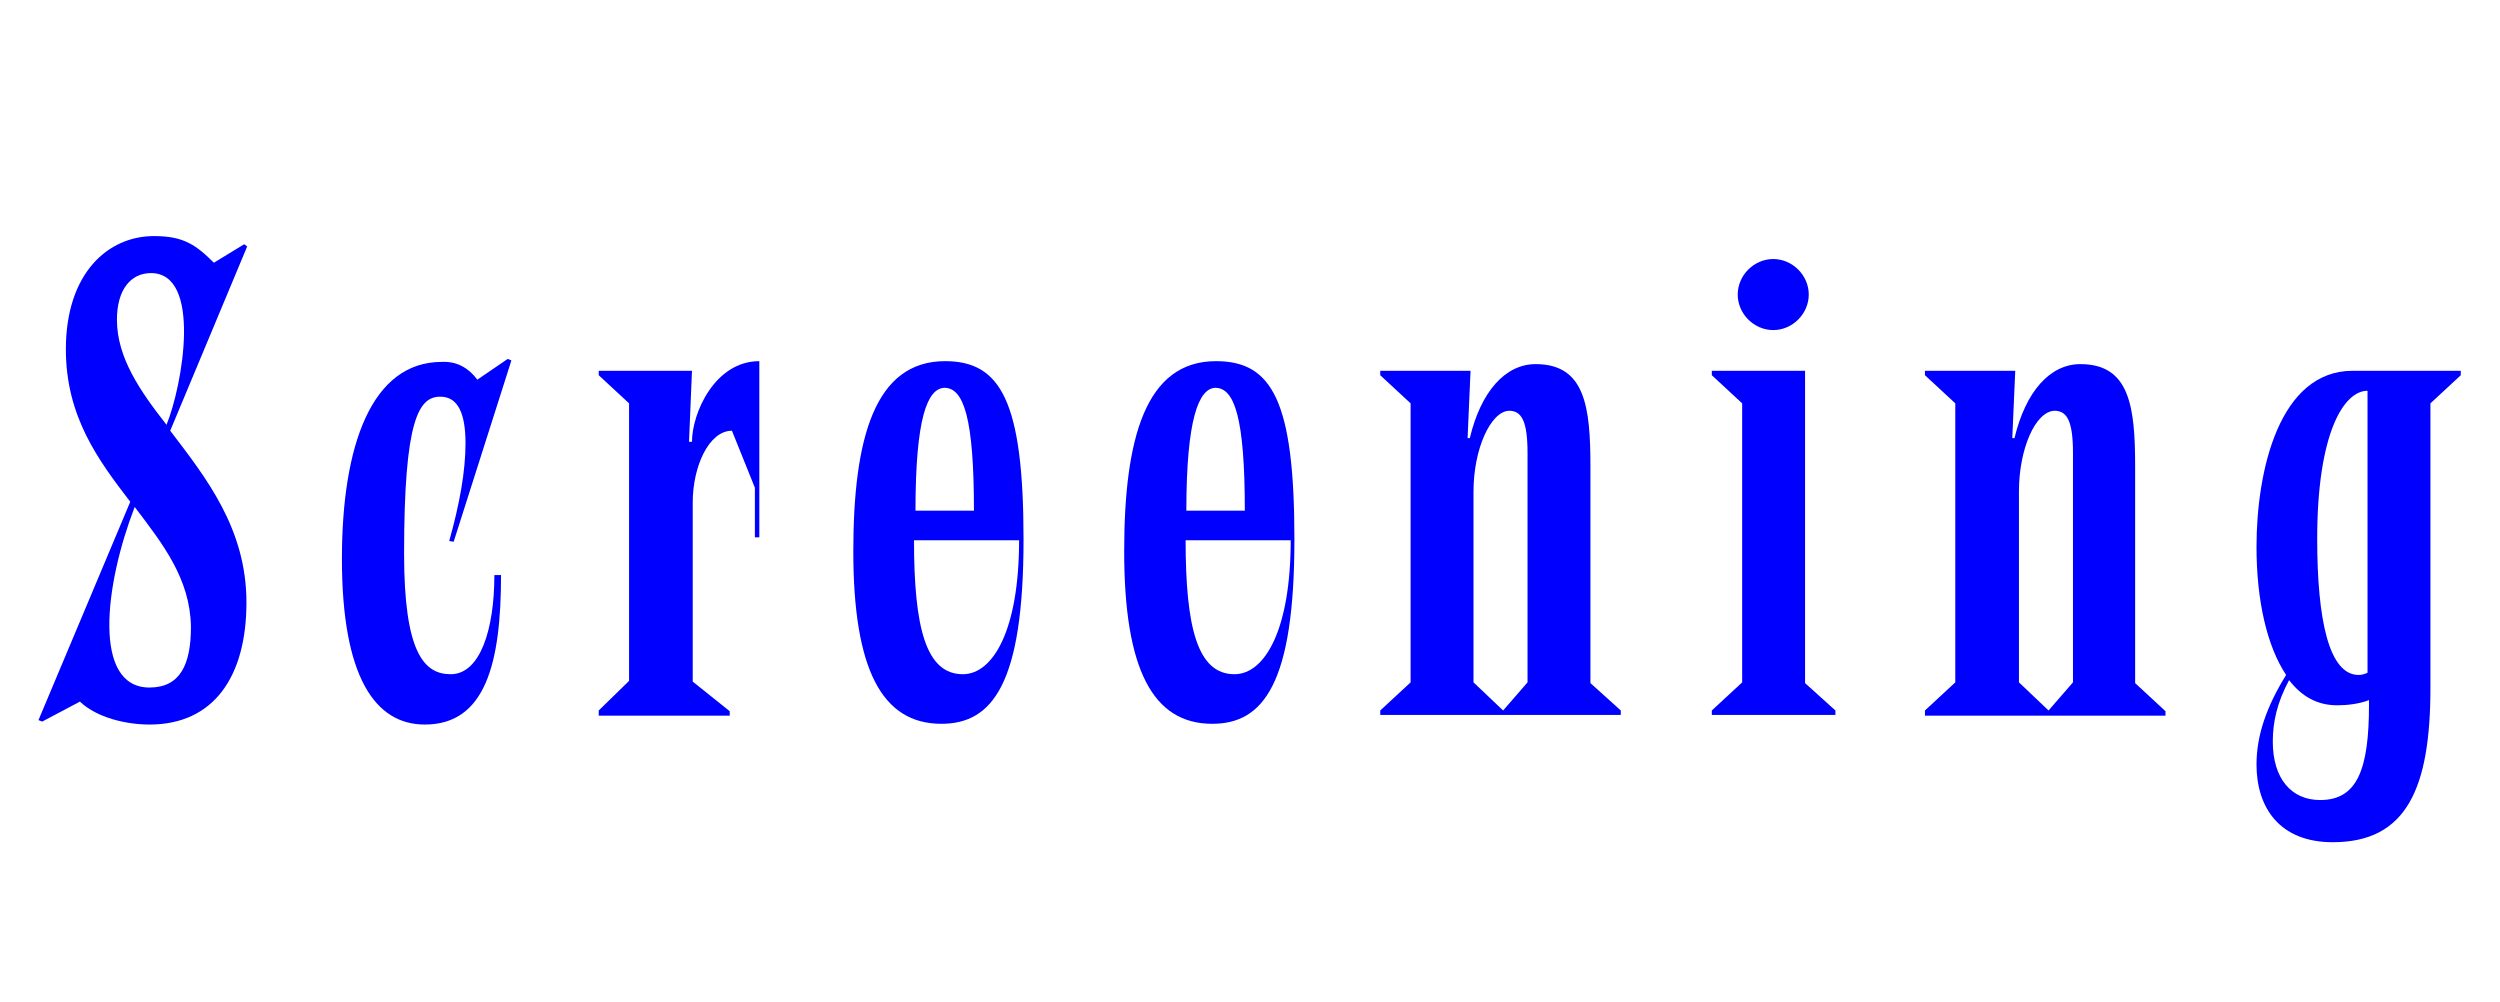
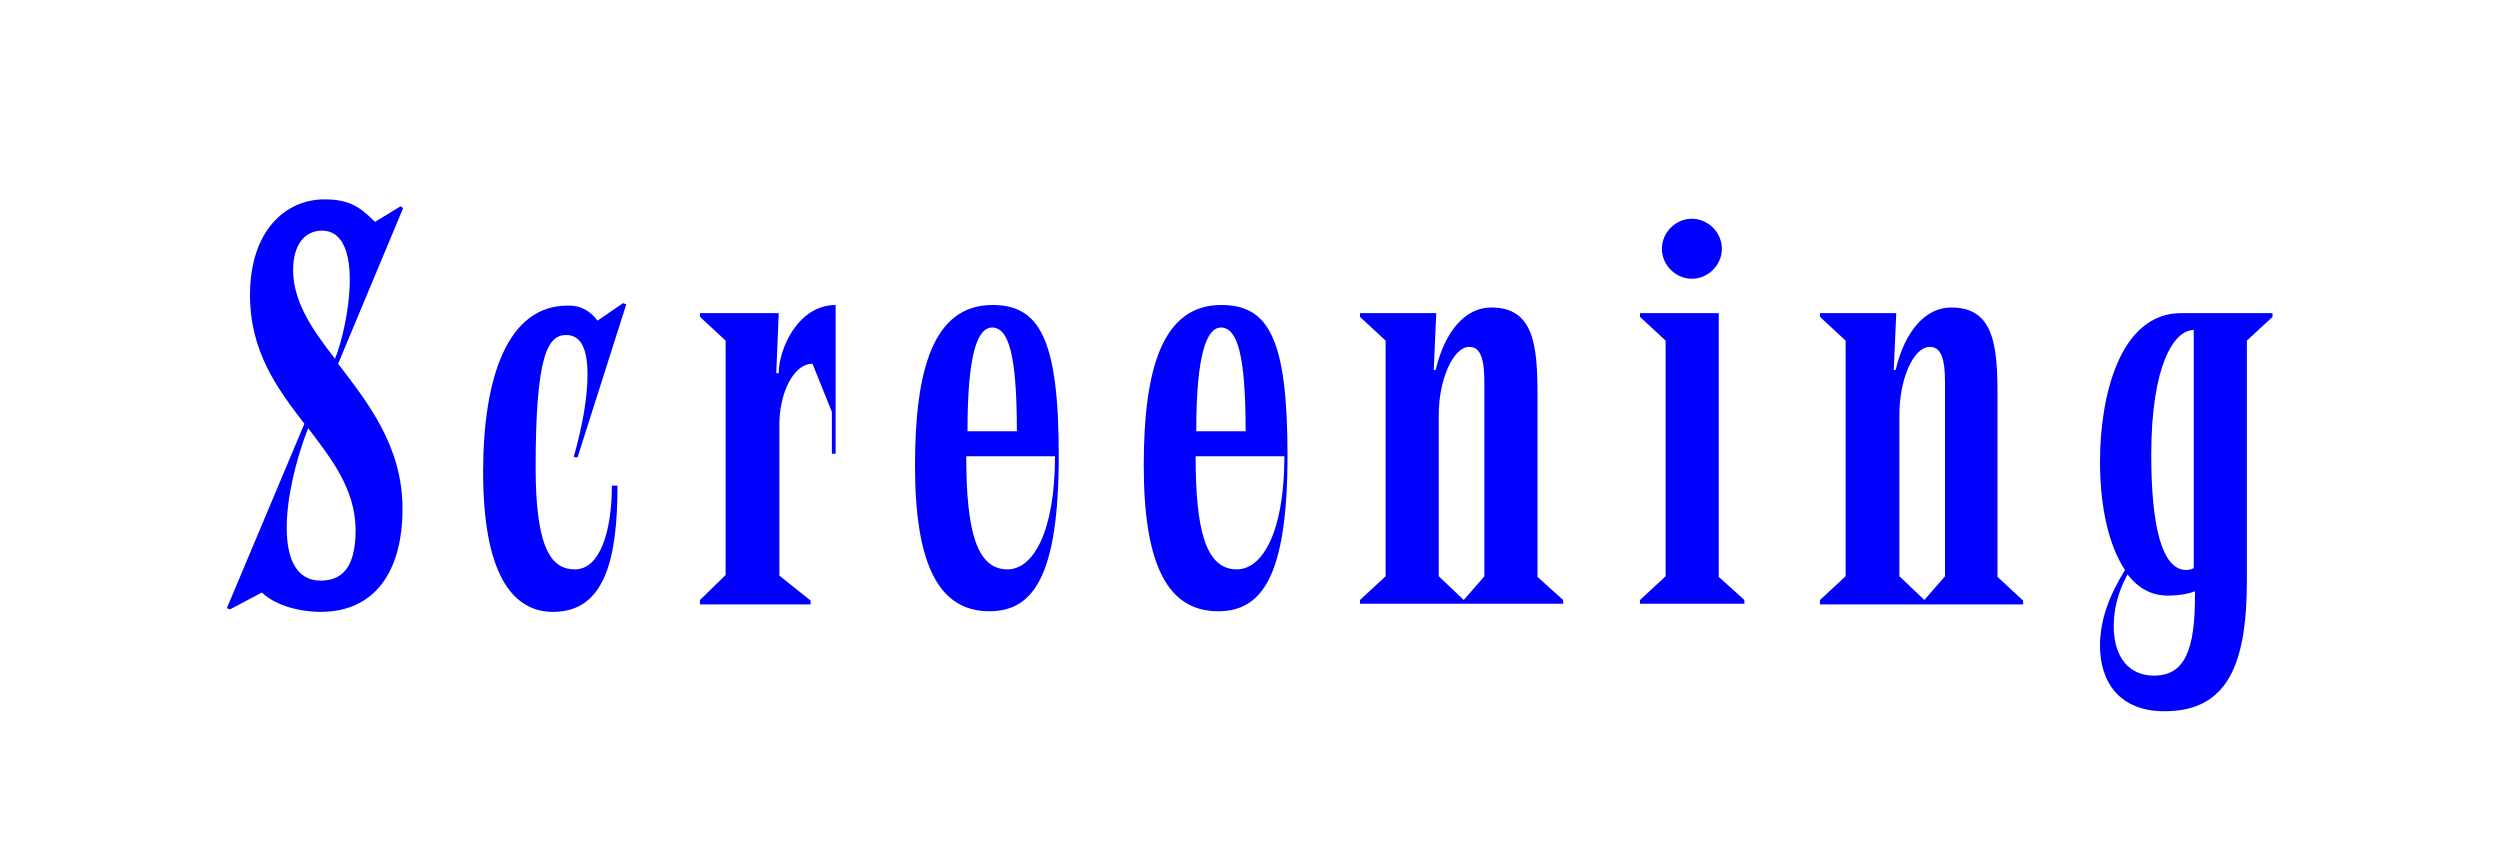
- <svg xmlns="http://www.w3.org/2000/svg" version="1.1" id="레이어_1" x="0px" y="0px" viewBox="0 0 337.8 135.3" style="enable-background:new 0 0 337.8 135.3;" xml:space="preserve">
+ <svg xmlns="http://www.w3.org/2000/svg" version="1.1" id="레이어_1" x="0px" y="0px" viewBox="0 0 400 135.3" style="enable-background:new 0 0 400 135.3;" xml:space="preserve">
  <style type="text/css">
	.st0{fill:#0000FF;}
</style>
  <g>
-     <path class="st0" d="M28.9,35.5L33,33l0.4,0.3L23,58.2c4.8,6.3,10.3,13.2,10.3,23.2c0,10-4.4,16.5-13.1,16.5   c-3.1,0-7.1-0.9-9.4-3.1l-5.1,2.7l-0.5-0.2l12.4-29.5c-4.3-5.6-8.7-11.5-8.7-20.6c0-10.3,5.7-15.3,11.9-15.3   C24.7,31.9,26.4,33,28.9,35.5z M18.2,68.5c-4.1,10.6-5.7,24.4,2,24.4c4.2,0,5.6-3.2,5.6-8.2C25.7,78.2,22,73.5,18.2,68.5z    M22.5,57.4c2.2-5.4,4.8-20.5-2.1-20.5c-2.7,0-4.6,2.2-4.6,6.3C15.8,48.3,18.9,52.8,22.5,57.4z" />
-     <path class="st0" d="M64.5,51.3l4.1-2.8l0.5,0.2l-7.8,24.5l-0.6-0.1c1.4-5,2.2-9.4,2.2-13.2c0-4-1-6.3-3.4-6.3   c-2.9,0-4.9,3-4.9,21.2c0,13.4,2.7,16.3,6.3,16.3c4,0,5.9-6.1,5.9-13.4h0.9c0,11.9-2.1,20.2-10.3,20.2c-6.7,0-11.2-6.4-11.2-22.4   c0-15.3,4-26.6,13.5-26.6C61.7,48.8,63.3,49.7,64.5,51.3z" />
-     <path class="st0" d="M93.5,50.1l-0.4,9.6h0.4c0-3.9,3.1-10.9,9.1-10.9v23.8h-0.6v-6.7l-3.1-7.7c-3.1,0-5.3,4.8-5.3,9.7v24.2l5,4   v0.6H80.9V96l4.1-4V54.5l-4.1-3.8v-0.6H93.5z" />
-     <path class="st0" d="M138.3,72.9c0,19.5-4.2,24.9-11.1,24.9c-8,0-11.9-7.3-11.9-23.3c0-15.3,2.9-25.7,12.4-25.7   C135.2,48.8,138.3,54.2,138.3,72.9z M137.7,73h-14.2c0,11.8,1.6,18.1,6.6,18.1C134.2,91.1,137.7,85.1,137.7,73z M123.7,69h7.9   c0-12.6-1.4-16.6-4-16.6C125.3,52.5,123.7,56.5,123.7,69z" />
-     <path class="st0" d="M174.9,72.9c0,19.5-4.2,24.9-11.1,24.9c-8,0-11.9-7.3-11.9-23.3c0-15.3,2.9-25.7,12.4-25.7   C171.9,48.8,174.9,54.2,174.9,72.9z M174.4,73h-14.2c0,11.8,1.6,18.1,6.6,18.1C170.9,91.1,174.4,85.1,174.4,73z M160.3,69h7.9   c0-12.6-1.4-16.6-4-16.6C162,52.5,160.3,56.5,160.3,69z" />
-     <path class="st0" d="M198.7,50.1l-0.4,9.1h0.3c1.5-6.3,4.8-10,8.9-10c6.7,0,7.4,5.8,7.4,13.9v29.2L219,96v0.6h-32.5V96l4.1-3.8   V54.5l-4.1-3.8v-0.6H198.7z M199.1,66.4v25.8l4,3.8l3.3-3.8v-31c0-4.3-0.8-5.7-2.5-5.7C201.4,55.6,199.1,60.7,199.1,66.4z" />
-     <path class="st0" d="M243.9,50.1v42.2L248,96v0.6h-16.7V96l4.1-3.8V54.5l-4.1-3.8v-0.6H243.9z M244.4,39.8c0,2.6-2.2,4.8-4.8,4.8   c-2.6,0-4.8-2.2-4.8-4.8c0-2.6,2.2-4.8,4.8-4.8C242.2,35,244.4,37.2,244.4,39.8z" />
-     <path class="st0" d="M272.3,50.1l-0.4,9.1h0.3c1.5-6.3,4.8-10,8.9-10c6.7,0,7.4,5.8,7.4,13.9v29.2l4.1,3.8v0.6h-32.5V96l4.1-3.8   V54.5l-4.1-3.8v-0.6H272.3z M272.8,66.4v25.8l4,3.8l3.3-3.8v-31c0-4.3-0.8-5.7-2.5-5.7C275,55.6,272.8,60.7,272.8,66.4z" />
-     <path class="st0" d="M332.5,50.1v0.6l-4.1,3.8v38.4c0,13.6-3.2,20.9-13.2,20.9c-7.2,0-10.3-4.7-10.3-10.5c0-4,1.4-7.9,4-12.1   c-2.6-3.9-4-10.1-4-17.3c0-10.4,3.1-23.8,13-23.8H332.5z M309.3,91.9c-1.6,3-2.2,5.6-2.2,8.3c0,5,2.5,7.9,6.4,7.9   c5,0,6.6-4.1,6.6-12.9v-0.6c-1.3,0.5-2.9,0.7-4.3,0.7C313.1,95.3,311,94.1,309.3,91.9z M313.1,72.8c0,11,1.6,18.4,5.6,18.4   c0.4,0,0.8-0.1,1.2-0.3V52.8C316.7,52.8,313.1,58.5,313.1,72.8z" />
+     <path class="st0" d="M60,35.5l4.1-2.5l0.4,0.3L54.1,58.2c4.8,6.3,10.3,13.2,10.3,23.2S60,97.9,51.3,97.9c-3.1,0-7.1-0.9-9.4-3.1   l-5.1,2.7l-0.5-0.2l12.4-29.5C44.4,62.2,40,56.3,40,47.2c0-10.3,5.7-15.3,11.9-15.3C55.8,31.9,57.5,33,60,35.5z M49.3,68.5   c-4.1,10.6-5.7,24.4,2,24.4c4.2,0,5.6-3.2,5.6-8.2C56.8,78.2,53.1,73.5,49.3,68.5z M53.6,57.4c2.2-5.4,4.8-20.5-2.1-20.5   c-2.7,0-4.6,2.2-4.6,6.3C46.9,48.3,50,52.8,53.6,57.4z" />
+     <path class="st0" d="M95.6,51.3l4.1-2.8l0.5,0.2l-7.8,24.5l-0.6-0.1c1.4-5,2.2-9.4,2.2-13.2c0-4-1-6.3-3.4-6.3   c-2.9,0-4.9,3-4.9,21.2c0,13.4,2.7,16.3,6.3,16.3c4,0,5.9-6.1,5.9-13.4h0.9c0,11.9-2.1,20.2-10.3,20.2c-6.7,0-11.2-6.4-11.2-22.4   c0-15.3,4-26.6,13.5-26.6C92.8,48.8,94.4,49.7,95.6,51.3z" />
+     <path class="st0" d="M124.6,50.1l-0.4,9.6h0.4c0-3.9,3.1-10.9,9.1-10.9v23.8h-0.6v-6.7l-3.1-7.7c-3.1,0-5.3,4.8-5.3,9.7v24.2l5,4   v0.6H112V96l4.1-4V54.5l-4.1-3.8v-0.6C112,50.1,124.6,50.1,124.6,50.1z" />
+     <path class="st0" d="M169.4,72.9c0,19.5-4.2,24.9-11.1,24.9c-8,0-11.9-7.3-11.9-23.3c0-15.3,2.9-25.7,12.4-25.7   C166.3,48.8,169.4,54.2,169.4,72.9z M168.8,73h-14.2c0,11.8,1.6,18.1,6.6,18.1C165.3,91.1,168.8,85.1,168.8,73z M154.8,69h7.9   c0-12.6-1.4-16.6-4-16.6C156.4,52.5,154.8,56.5,154.8,69z" />
+     <path class="st0" d="M206,72.9c0,19.5-4.2,24.9-11.1,24.9c-8,0-11.9-7.3-11.9-23.3c0-15.3,2.9-25.7,12.4-25.7   C203,48.8,206,54.2,206,72.9z M205.5,73h-14.2c0,11.8,1.6,18.1,6.6,18.1C202,91.1,205.5,85.1,205.5,73z M191.4,69h7.9   c0-12.6-1.4-16.6-4-16.6C193.1,52.5,191.4,56.5,191.4,69z" />
+     <path class="st0" d="M229.8,50.1l-0.4,9.1h0.3c1.5-6.3,4.8-10,8.9-10c6.7,0,7.4,5.8,7.4,13.9v29.2l4.1,3.7v0.6h-32.5V96l4.1-3.8   V54.5l-4.1-3.8v-0.6C217.6,50.1,229.8,50.1,229.8,50.1z M230.2,66.4v25.8l4,3.8l3.3-3.8v-31c0-4.3-0.8-5.7-2.5-5.7   C232.5,55.6,230.2,60.7,230.2,66.4z" />
+     <path class="st0" d="M275,50.1v42.2l4.1,3.7v0.6h-16.7V96l4.1-3.8V54.5l-4.1-3.8v-0.6C262.4,50.1,275,50.1,275,50.1z M275.5,39.8   c0,2.6-2.2,4.8-4.8,4.8c-2.6,0-4.8-2.2-4.8-4.8s2.2-4.8,4.8-4.8C273.3,35,275.5,37.2,275.5,39.8z" />
+     <path class="st0" d="M303.4,50.1l-0.4,9.1h0.3c1.5-6.3,4.8-10,8.9-10c6.7,0,7.4,5.8,7.4,13.9v29.2l4.1,3.8v0.6h-32.5V96l4.1-3.8   V54.5l-4.1-3.8v-0.6C291.2,50.1,303.4,50.1,303.4,50.1z M303.9,66.4v25.8l4,3.8l3.3-3.8v-31c0-4.3-0.8-5.7-2.5-5.7   C306.1,55.6,303.9,60.7,303.9,66.4z" />
+     <path class="st0" d="M363.6,50.1v0.6l-4.1,3.8v38.4c0,13.6-3.2,20.9-13.2,20.9c-7.2,0-10.3-4.7-10.3-10.5c0-4,1.4-7.9,4-12.1   c-2.6-3.9-4-10.1-4-17.3c0-10.4,3.1-23.8,13-23.8C349,50.1,363.6,50.1,363.6,50.1z M340.4,91.9c-1.6,3-2.2,5.6-2.2,8.3   c0,5,2.5,7.9,6.4,7.9c5,0,6.6-4.1,6.6-12.9v-0.6c-1.3,0.5-2.9,0.7-4.3,0.7C344.2,95.3,342.1,94.1,340.4,91.9z M344.2,72.8   c0,11,1.6,18.4,5.6,18.4c0.4,0,0.8-0.1,1.2-0.3V52.8C347.8,52.8,344.2,58.5,344.2,72.8z" />
  </g>
</svg>
